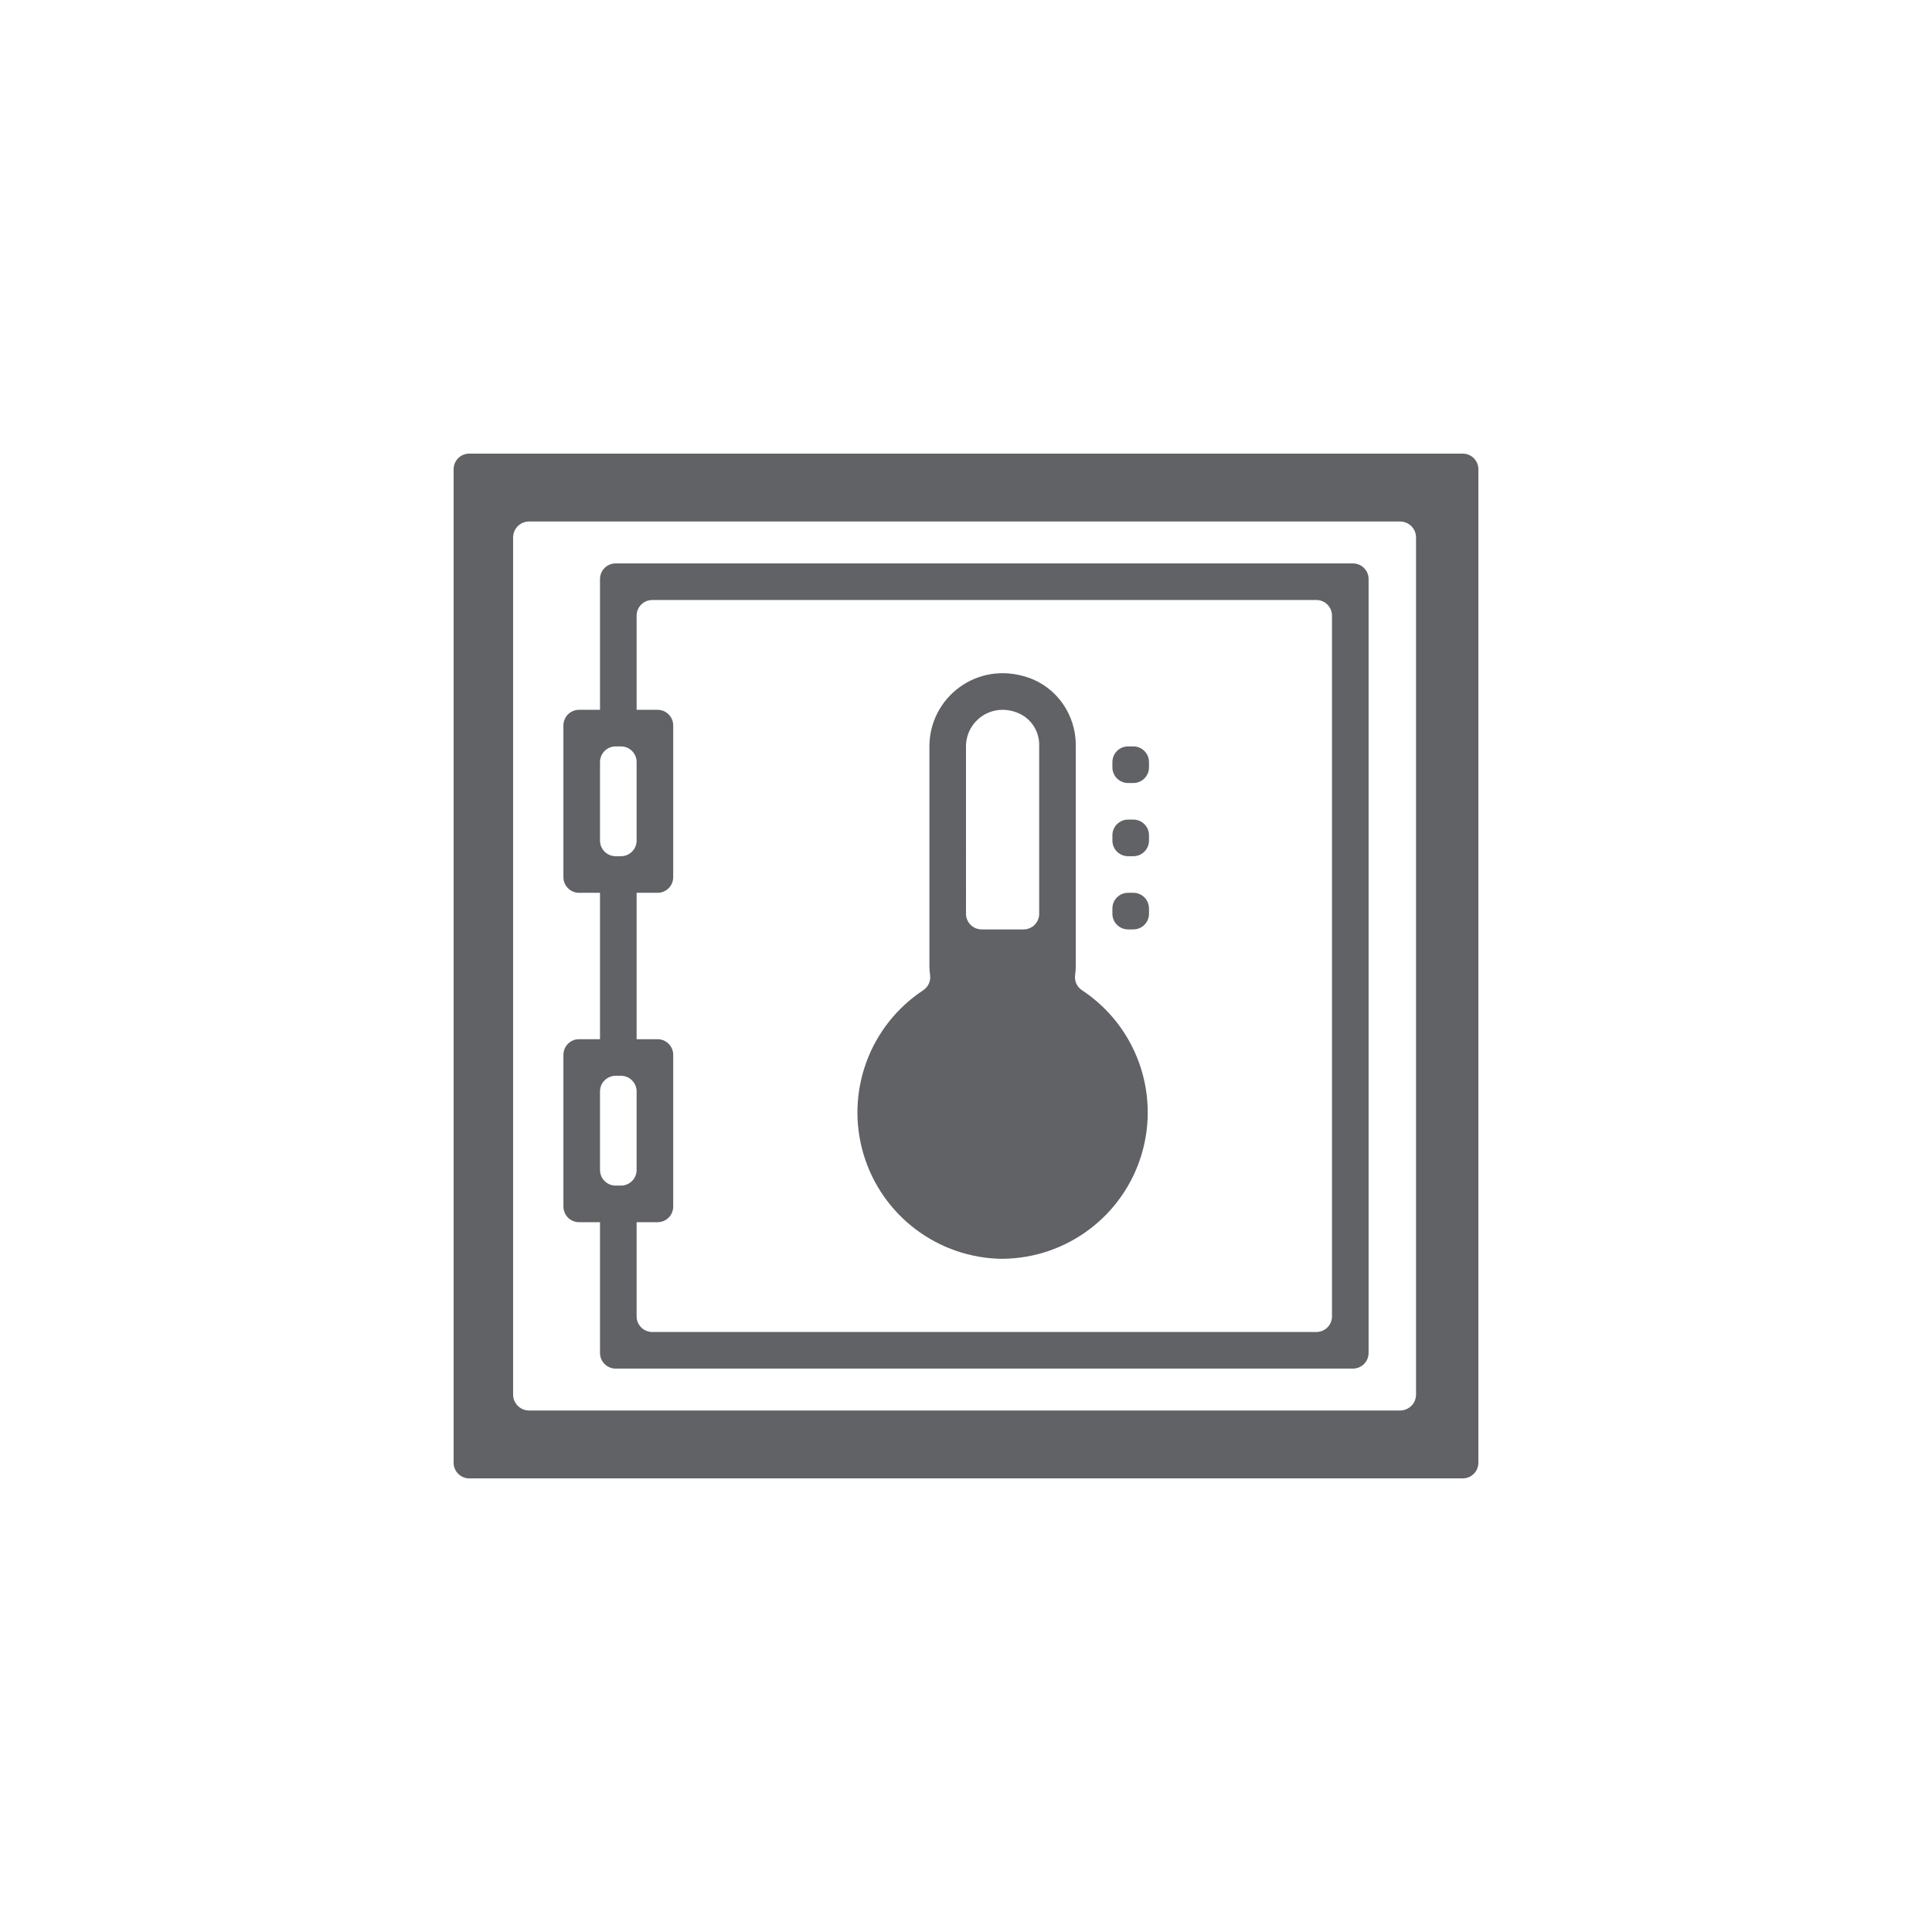
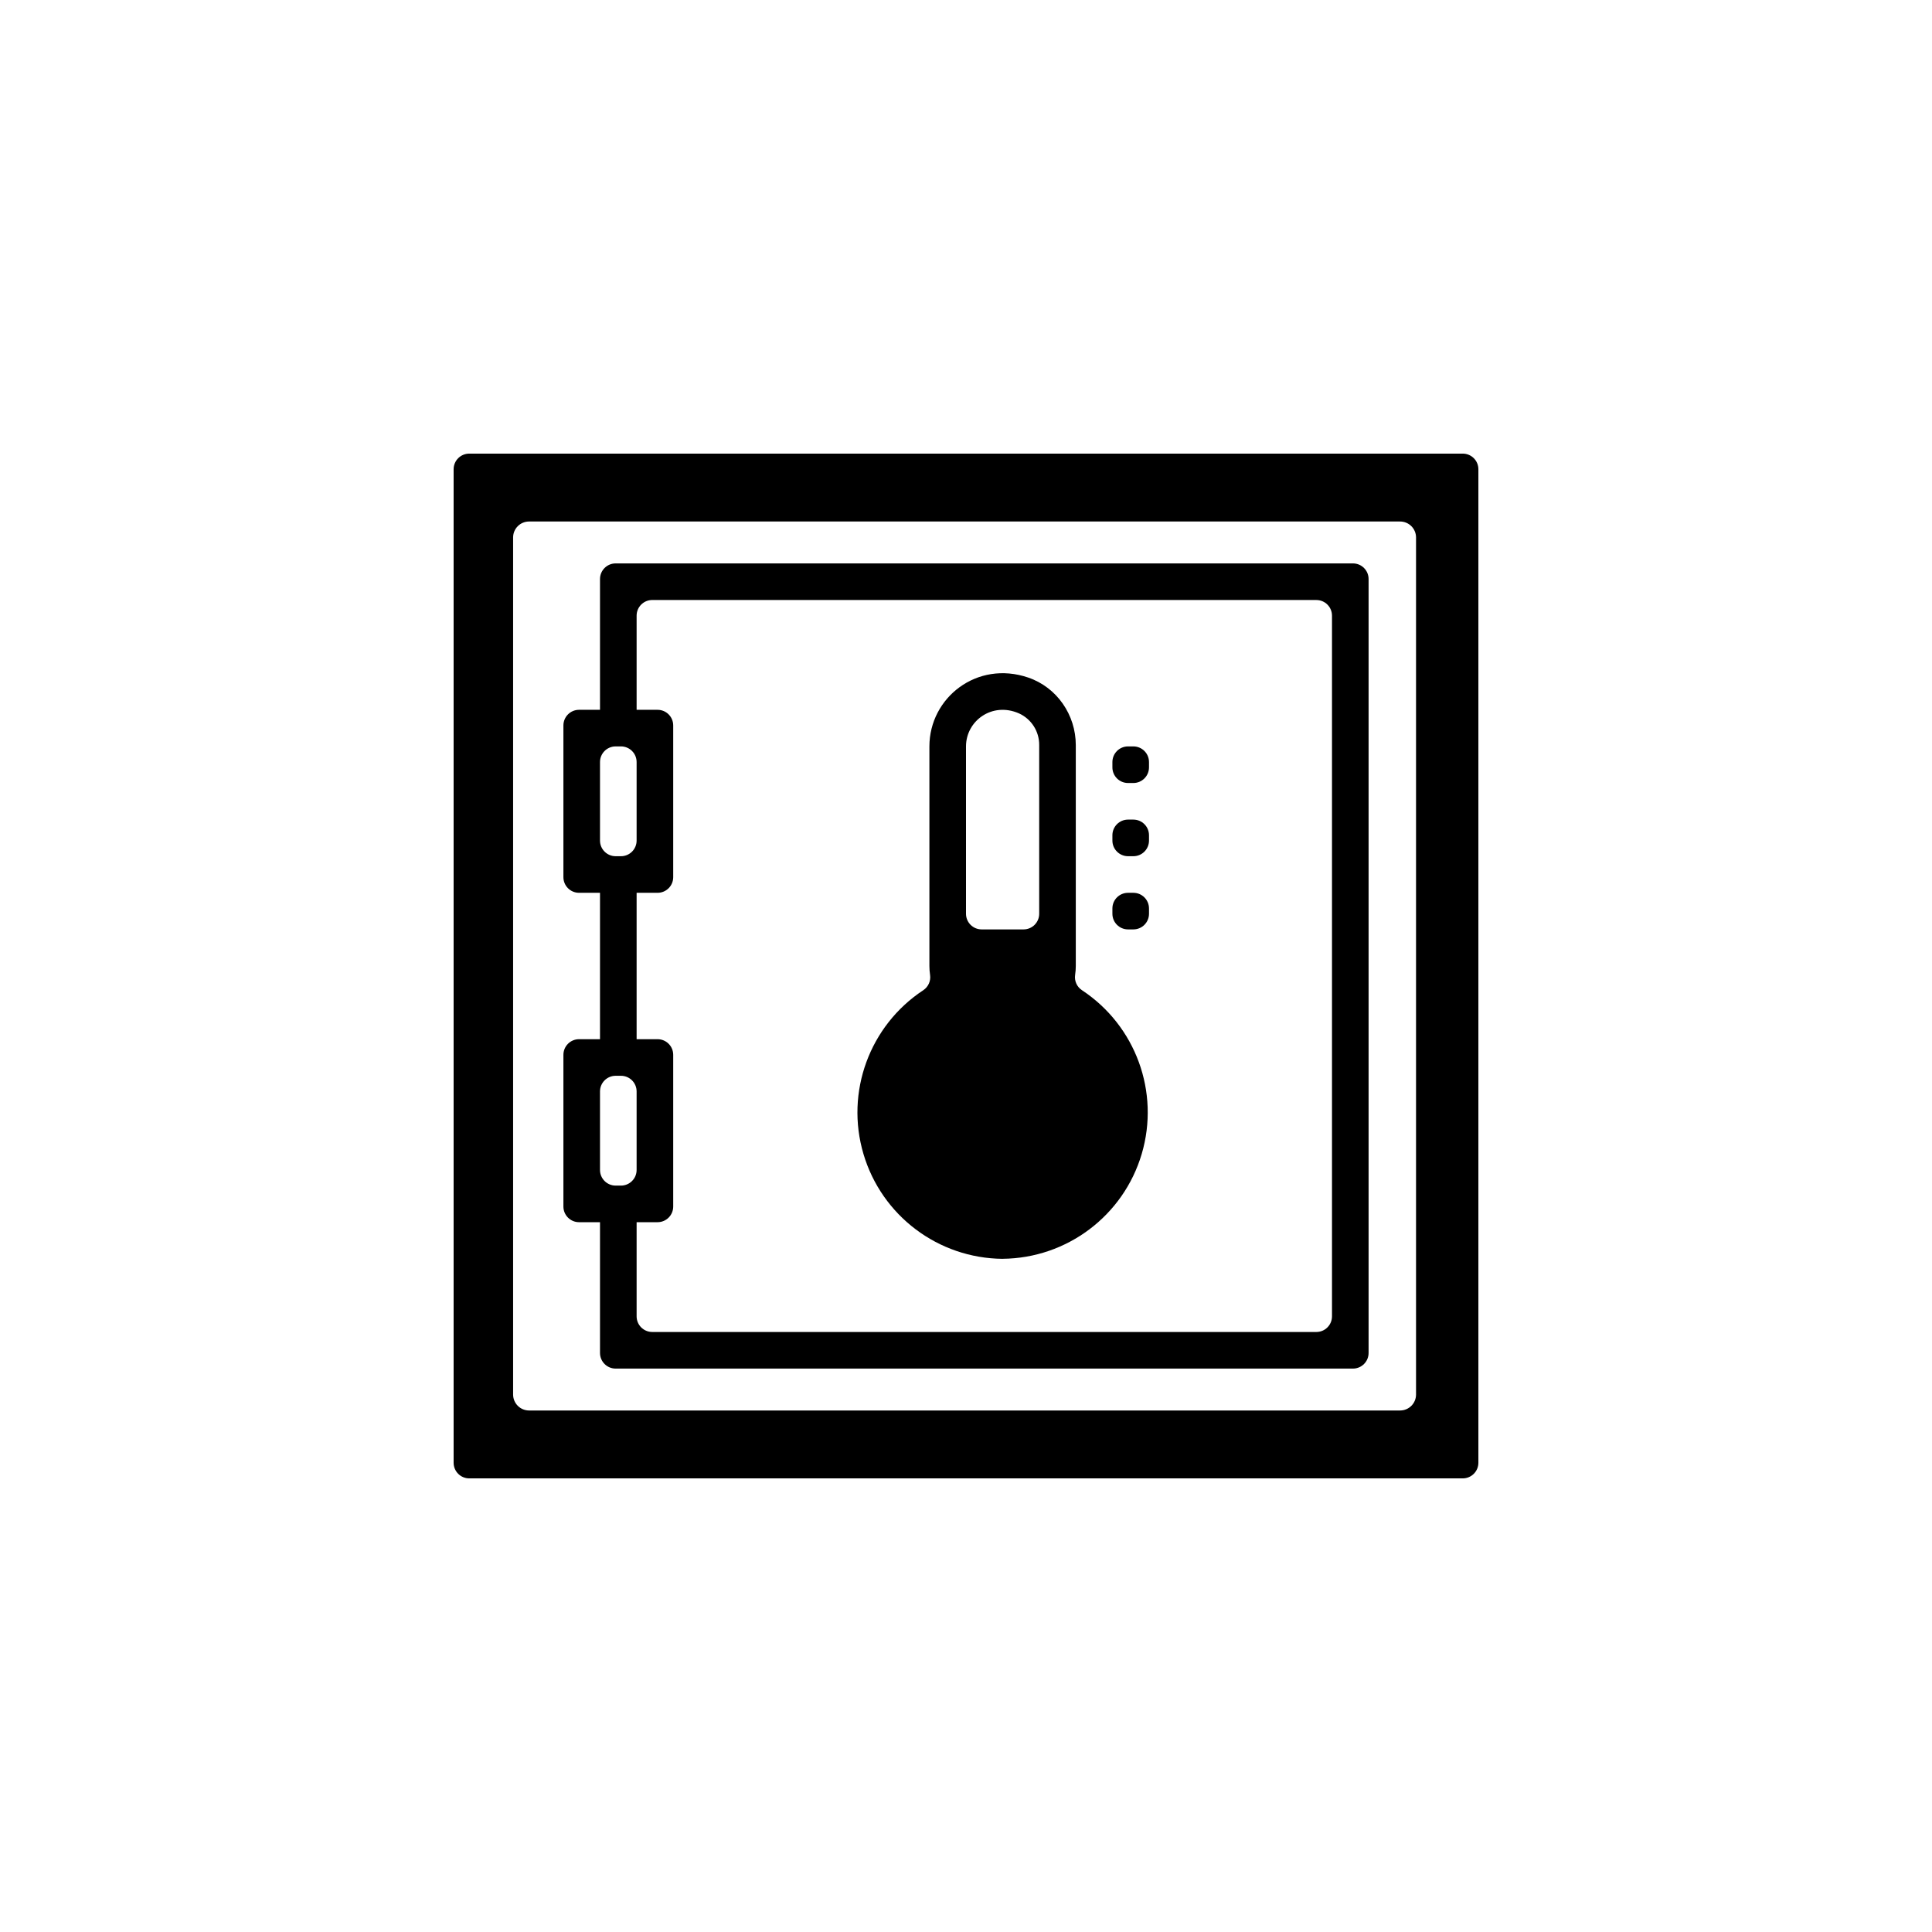
<svg xmlns="http://www.w3.org/2000/svg" class="icon" width="48px" height="48.00px" viewBox="0 0 1024 1024" version="1.1">
-   <path fill="#606266" d="M600.703 473.206h-2.824a8.283 8.283 0 0 0-8.283 8.283v2.824a8.283 8.283 0 0 0 8.283 8.29h2.824a8.29 8.29 0 0 0 8.29-8.29v-2.824a8.29 8.29 0 0 0-8.29-8.283z m0-38.801h-2.824a8.29 8.29 0 0 0-8.283 8.29v2.824a8.29 8.29 0 0 0 8.283 8.29h2.824a8.29 8.29 0 0 0 8.29-8.29v-2.824a8.29 8.29 0 0 0-8.29-8.29zM240.426 248.716v526.568A8.29 8.29 0 0 0 248.716 783.574h526.568A8.29 8.29 0 0 0 783.574 775.284V248.716A8.29 8.29 0 0 0 775.284 240.426H248.716A8.29 8.29 0 0 0 240.426 248.716zM742.009 747.59H280.483a8.46 8.46 0 0 1-8.521-8.392V284.774A8.453 8.453 0 0 1 280.483 276.41h461.526a8.453 8.453 0 0 1 8.521 8.385v454.431A8.46 8.46 0 0 1 742.009 747.59z m-415.705-22.208h390.788a8.29 8.29 0 0 0 8.29-8.29V306.908a8.29 8.29 0 0 0-8.29-8.29H326.305a8.29 8.29 0 0 0-8.29 8.29V376.213h-11.107a8.29 8.29 0 0 0-8.29 8.29v80.413a8.29 8.29 0 0 0 8.29 8.29h11.107v77.589h-11.107a8.29 8.29 0 0 0-8.29 8.29v80.413A8.29 8.29 0 0 0 306.908 647.787h11.107v69.306a8.29 8.29 0 0 0 8.29 8.29z m19.397-407.36h351.993a8.29 8.29 0 0 1 8.29 8.29v371.377a8.29 8.29 0 0 1-8.29 8.29H345.702a8.29 8.29 0 0 1-8.283-8.29V647.787h11.107a8.29 8.29 0 0 0 8.29-8.29V559.084a8.29 8.29 0 0 0-8.29-8.29h-11.107V473.206h11.107a8.29 8.29 0 0 0 8.29-8.29V384.503A8.29 8.29 0 0 0 348.526 376.213h-11.107v-49.908a8.29 8.29 0 0 1 8.283-8.29z m-19.397 77.589h2.824a8.29 8.29 0 0 1 8.29 8.29v41.619a8.29 8.29 0 0 1-8.29 8.29h-2.824a8.29 8.29 0 0 1-8.29-8.29v-41.619a8.29 8.29 0 0 1 8.29-8.29z m0 174.581h2.824a8.29 8.29 0 0 1 8.29 8.29v41.619a8.29 8.29 0 0 1-8.29 8.29h-2.824a8.29 8.29 0 0 1-8.29-8.29v-41.619a8.29 8.29 0 0 1 8.29-8.29z m205.092 96.993a77.595 77.595 0 0 0 42.046-142.372 8.235 8.235 0 0 1-3.605-8.079 32.439 32.439 0 0 0 0.353-4.753V394.925c0-16.057-10.007-30.606-25.202-35.8-27.157-9.274-52.387 10.659-52.387 36.486V512a33.336 33.336 0 0 0 0.353 4.753 8.242 8.242 0 0 1-3.598 8.079 77.589 77.589 0 0 0 42.04 142.372z m-19.397-271.574c0-13.497 13.796-23.763 28.06-17.51a18.243 18.243 0 0 1 10.734 16.756v89.456a8.283 8.283 0 0 1-8.283 8.29h-22.222A8.29 8.29 0 0 1 512 484.313z m88.703 0h-2.824a8.29 8.29 0 0 0-8.283 8.29v2.818a8.283 8.283 0 0 0 8.283 8.29h2.824a8.29 8.29 0 0 0 8.29-8.29v-2.818a8.29 8.29 0 0 0-8.29-8.29z m8.29 0" />
+   <path d="M600.703 473.206h-2.824a8.283 8.283 0 0 0-8.283 8.283v2.824a8.283 8.283 0 0 0 8.283 8.29h2.824a8.29 8.29 0 0 0 8.29-8.29v-2.824a8.29 8.29 0 0 0-8.29-8.283z m0-38.801h-2.824a8.29 8.29 0 0 0-8.283 8.29v2.824a8.29 8.29 0 0 0 8.283 8.29h2.824a8.29 8.29 0 0 0 8.29-8.29v-2.824a8.29 8.29 0 0 0-8.29-8.29zM240.426 248.716v526.568A8.29 8.29 0 0 0 248.716 783.574h526.568A8.29 8.29 0 0 0 783.574 775.284V248.716A8.29 8.29 0 0 0 775.284 240.426H248.716A8.29 8.29 0 0 0 240.426 248.716zM742.009 747.59H280.483a8.46 8.46 0 0 1-8.521-8.392V284.774A8.453 8.453 0 0 1 280.483 276.41h461.526a8.453 8.453 0 0 1 8.521 8.385v454.431A8.46 8.46 0 0 1 742.009 747.59z m-415.705-22.208h390.788a8.29 8.29 0 0 0 8.29-8.29V306.908a8.29 8.29 0 0 0-8.29-8.29H326.305a8.29 8.29 0 0 0-8.29 8.29V376.213h-11.107a8.29 8.29 0 0 0-8.29 8.29v80.413a8.29 8.29 0 0 0 8.29 8.29h11.107v77.589h-11.107a8.29 8.29 0 0 0-8.29 8.29v80.413A8.29 8.29 0 0 0 306.908 647.787h11.107v69.306a8.29 8.29 0 0 0 8.29 8.29z m19.397-407.36h351.993a8.29 8.29 0 0 1 8.29 8.29v371.377a8.29 8.29 0 0 1-8.29 8.29H345.702a8.29 8.29 0 0 1-8.283-8.29V647.787h11.107a8.29 8.29 0 0 0 8.29-8.29V559.084a8.29 8.29 0 0 0-8.29-8.29h-11.107V473.206h11.107a8.29 8.29 0 0 0 8.29-8.29V384.503A8.29 8.29 0 0 0 348.526 376.213h-11.107v-49.908a8.29 8.29 0 0 1 8.283-8.29z m-19.397 77.589h2.824a8.29 8.29 0 0 1 8.29 8.29v41.619a8.29 8.29 0 0 1-8.29 8.29h-2.824a8.29 8.29 0 0 1-8.29-8.29v-41.619a8.29 8.29 0 0 1 8.29-8.29z m0 174.581h2.824a8.29 8.29 0 0 1 8.29 8.29v41.619a8.29 8.29 0 0 1-8.29 8.29h-2.824a8.29 8.29 0 0 1-8.29-8.29v-41.619a8.29 8.29 0 0 1 8.29-8.29z m205.092 96.993a77.595 77.595 0 0 0 42.046-142.372 8.235 8.235 0 0 1-3.605-8.079 32.439 32.439 0 0 0 0.353-4.753V394.925c0-16.057-10.007-30.606-25.202-35.8-27.157-9.274-52.387 10.659-52.387 36.486V512a33.336 33.336 0 0 0 0.353 4.753 8.242 8.242 0 0 1-3.598 8.079 77.589 77.589 0 0 0 42.04 142.372z m-19.397-271.574c0-13.497 13.796-23.763 28.06-17.51a18.243 18.243 0 0 1 10.734 16.756v89.456a8.283 8.283 0 0 1-8.283 8.29h-22.222A8.29 8.29 0 0 1 512 484.313z m88.703 0h-2.824a8.29 8.29 0 0 0-8.283 8.29v2.818a8.283 8.283 0 0 0 8.283 8.29h2.824a8.29 8.29 0 0 0 8.29-8.29v-2.818a8.29 8.29 0 0 0-8.29-8.29z m8.29 0" />
</svg>
